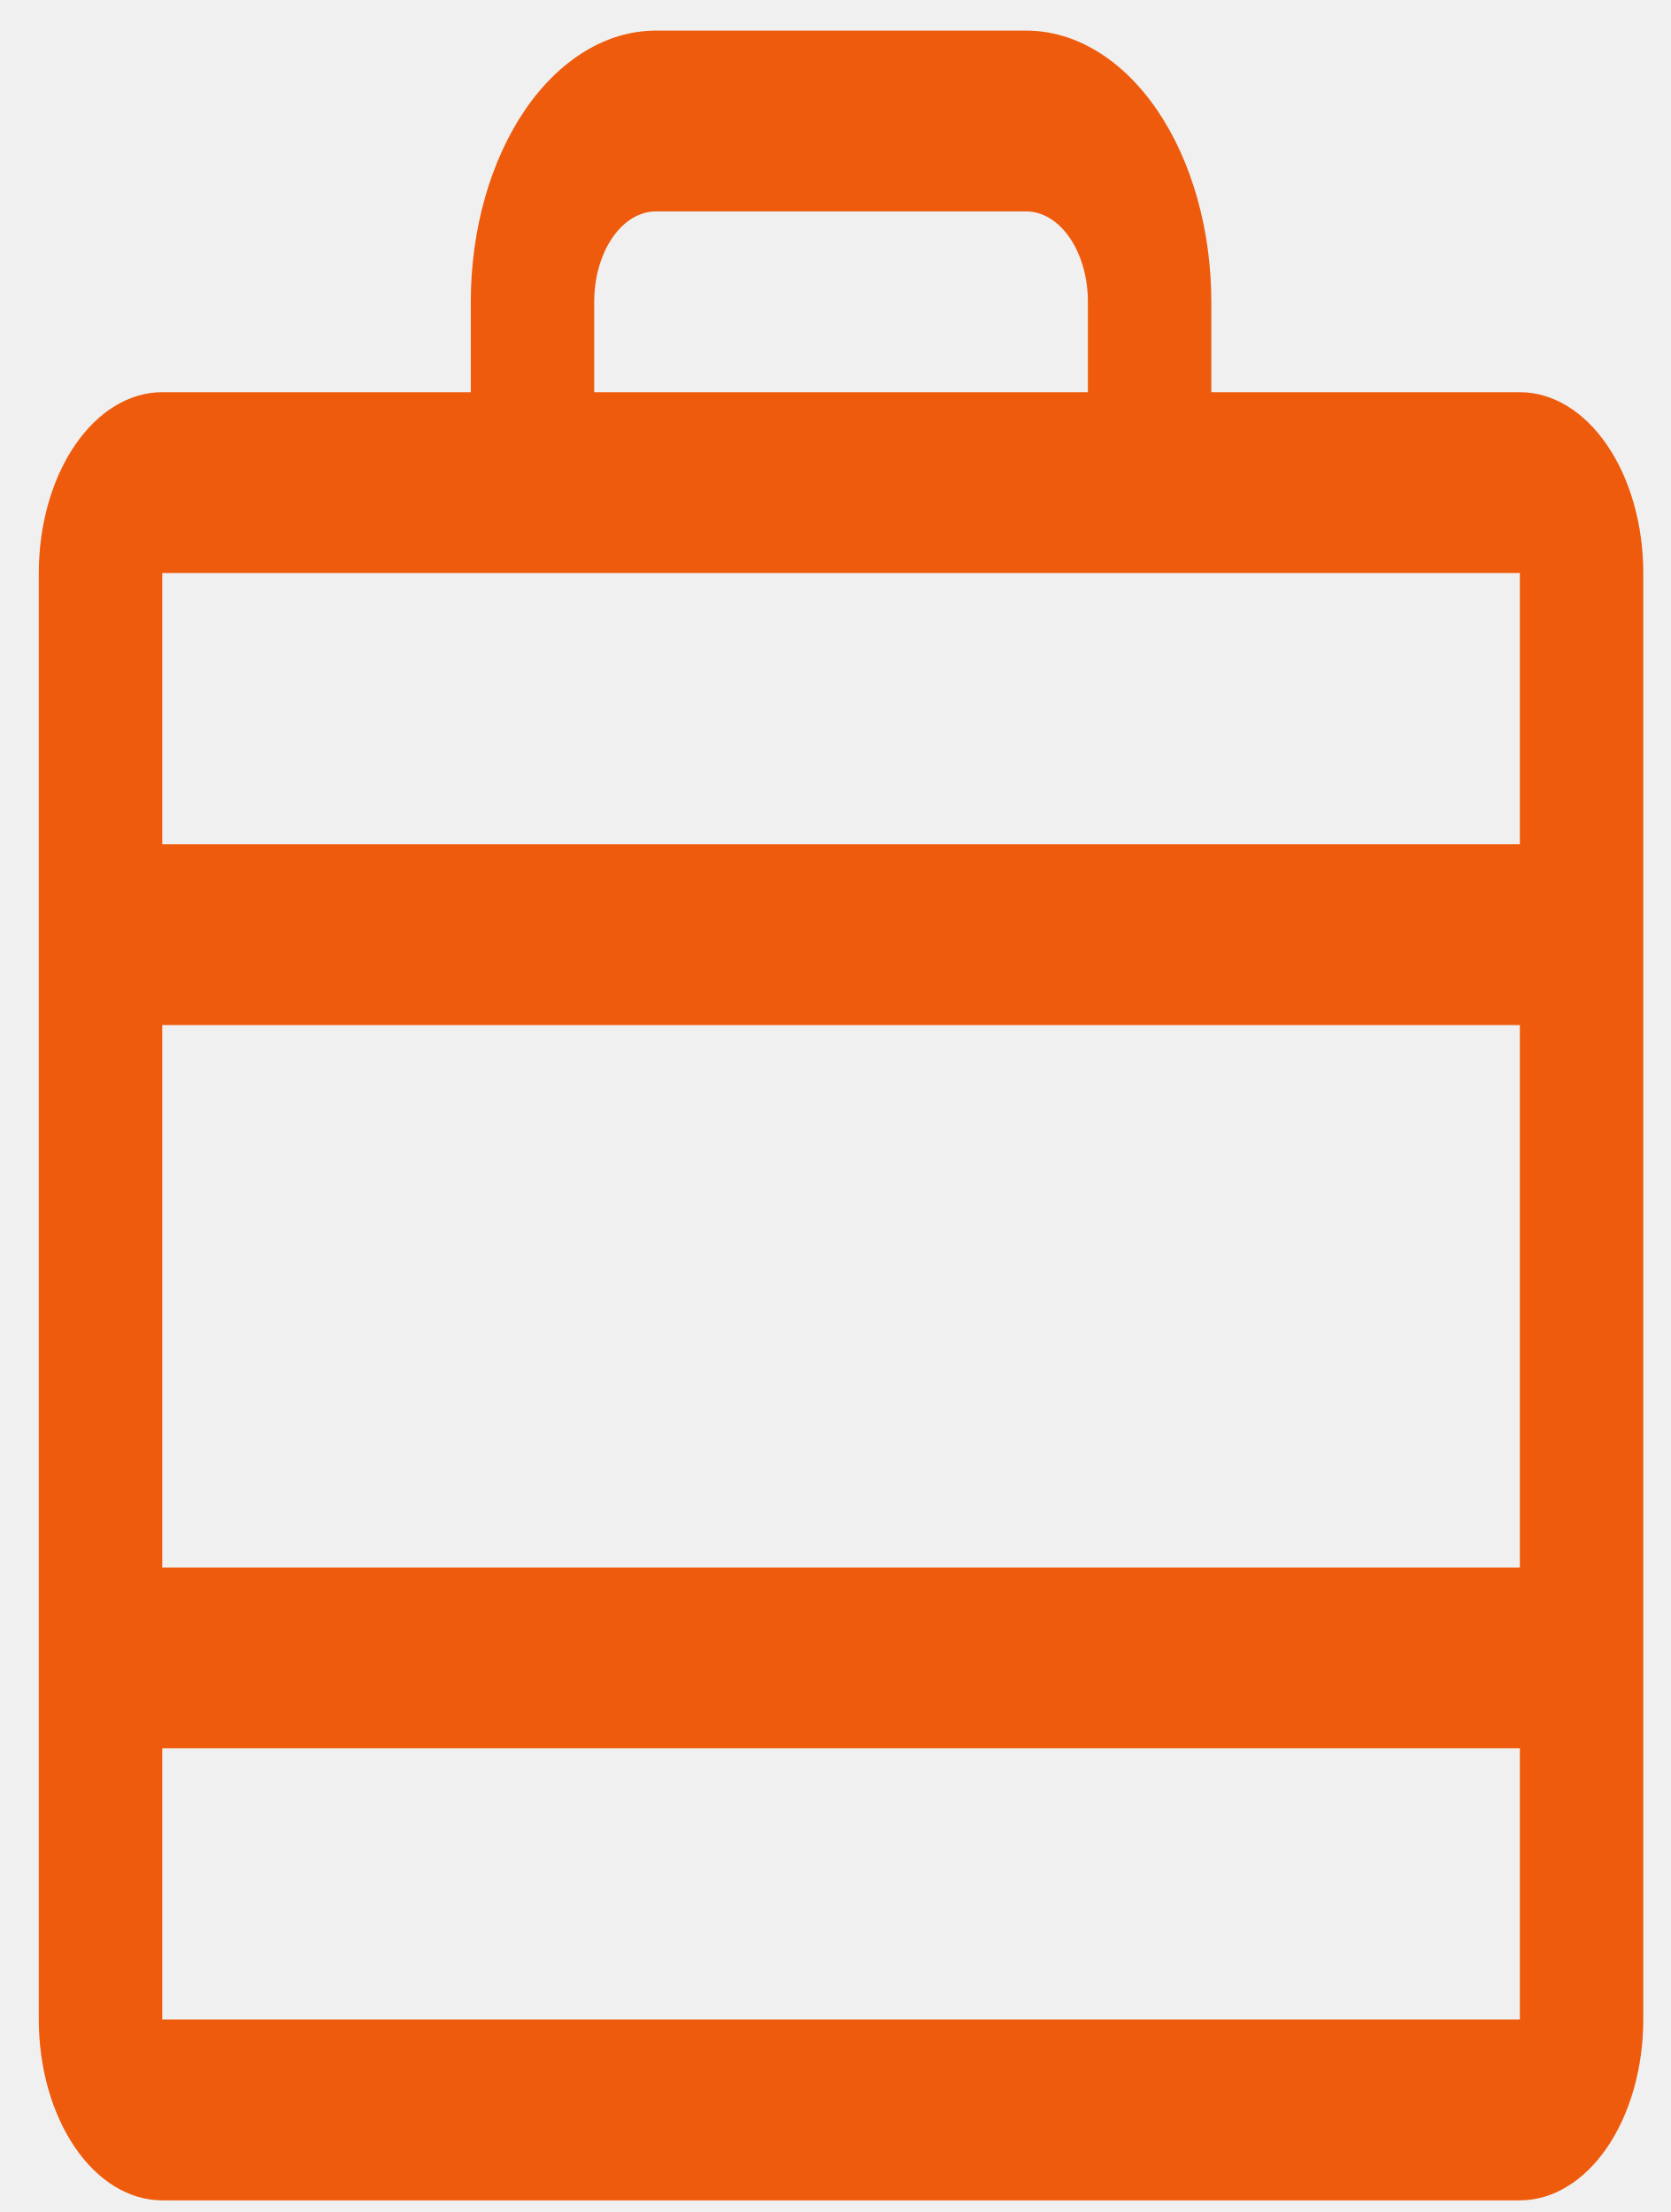
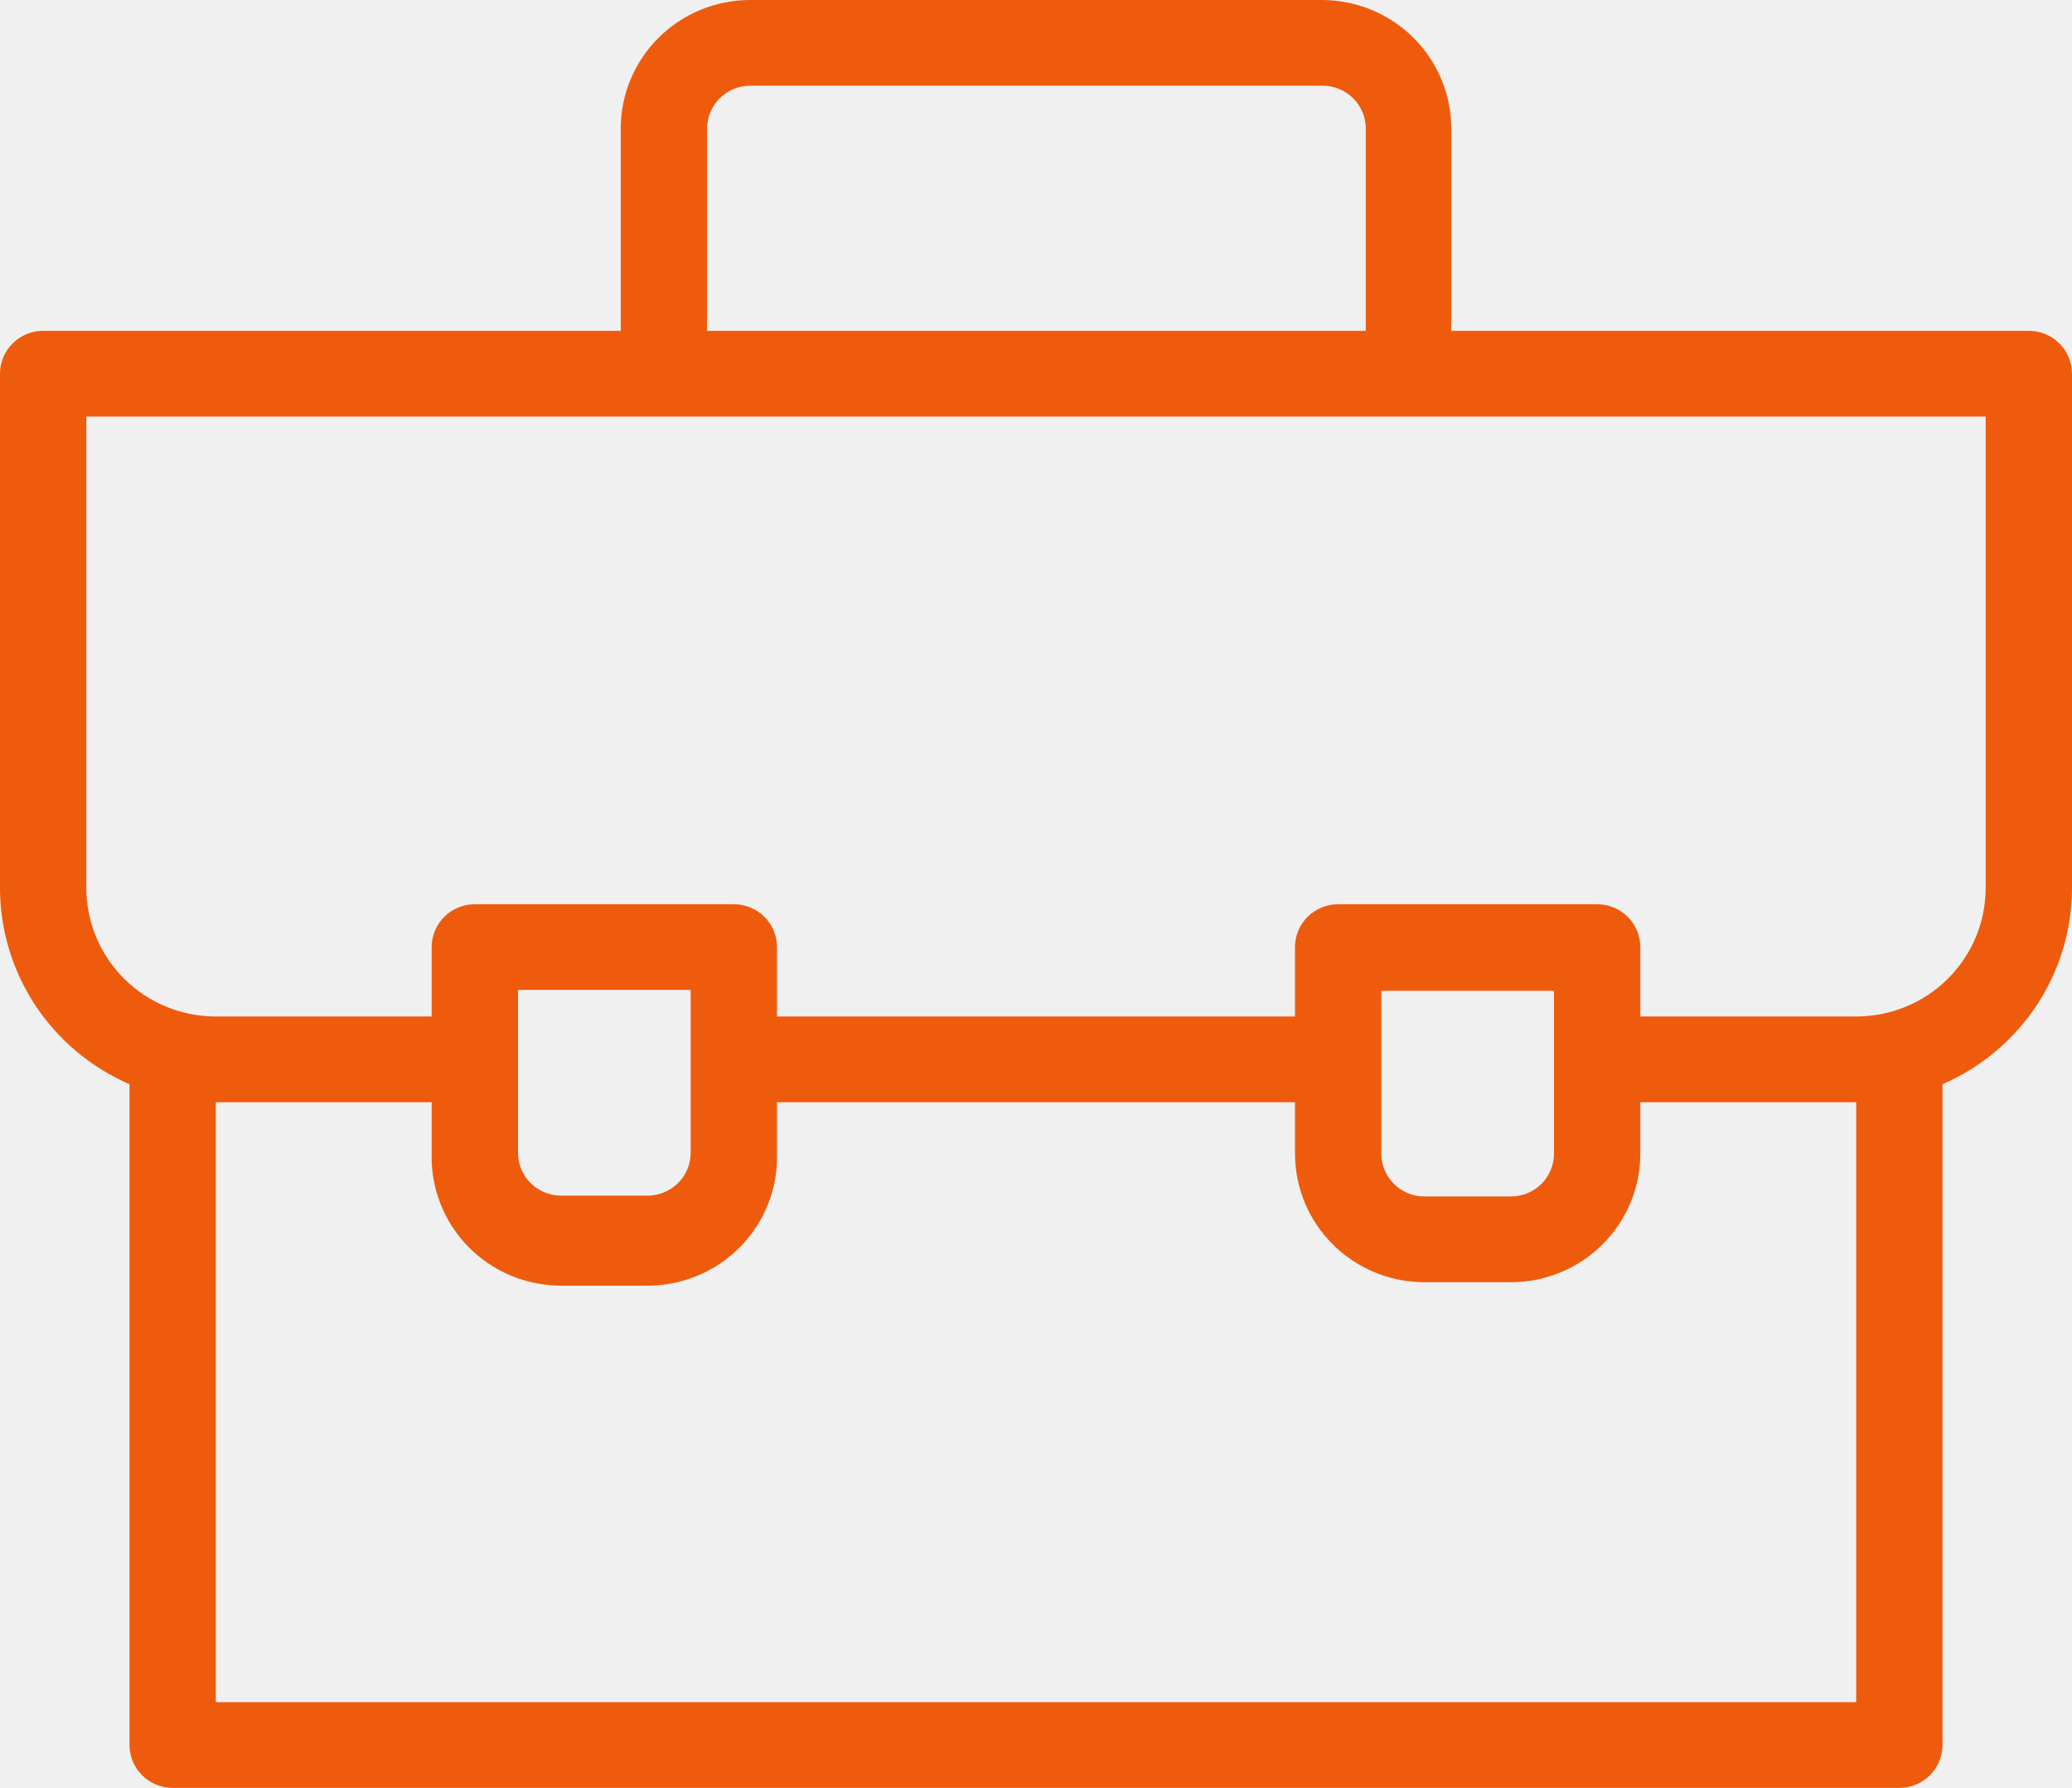
- <svg xmlns="http://www.w3.org/2000/svg" width="37" height="49" viewBox="0 0 37 49" fill="none">
-   <path d="M33.658 8.688H26.825V6.686C26.825 5.092 26.393 3.564 25.624 2.437C24.855 1.311 23.812 0.678 22.725 0.678H14.525C13.438 0.678 12.395 1.311 11.626 2.437C10.858 3.564 10.426 5.092 10.426 6.686V8.688H3.593C2.868 8.688 2.172 9.11 1.66 9.862C1.147 10.613 0.859 11.632 0.859 12.694V44.736C0.859 45.798 1.147 46.817 1.66 47.569C2.172 48.32 2.868 48.742 3.593 48.742H33.658C34.383 48.742 35.078 48.32 35.591 47.569C36.103 46.817 36.391 45.798 36.391 44.736V12.694C36.391 11.632 36.103 10.613 35.591 9.862C35.078 9.11 34.383 8.688 33.658 8.688ZM3.593 22.707H33.658V34.723H3.593V22.707ZM13.159 6.686C13.159 6.155 13.303 5.645 13.559 5.27C13.815 4.894 14.163 4.683 14.525 4.683H22.725C23.087 4.683 23.435 4.894 23.691 5.27C23.948 5.645 24.092 6.155 24.092 6.686V8.688H13.159V6.686ZM33.658 12.694V18.702H3.593V12.694H33.658ZM33.658 44.736H3.593V38.728H33.658V44.736Z" fill="#EF5B0C" />
+ <svg xmlns="http://www.w3.org/2000/svg" width="51" height="44" viewBox="0 0 51 44" fill="none">
+   <g clip-path="url(#clip0_639_71)">
+     <path d="M49.938 8.142H35.721V3.164C35.721 2.325 35.385 1.52 34.788 0.927C34.19 0.333 33.379 0 32.534 0L18.466 0C17.621 0 16.81 0.333 16.212 0.927C15.615 1.52 15.279 2.325 15.279 3.164V8.142H1.062C0.781 8.142 0.51 8.253 0.311 8.451C0.112 8.649 0 8.917 0 9.197L0 21.852C0.001 22.878 0.302 23.881 0.868 24.739C1.435 25.597 2.241 26.272 3.188 26.683V42.945C3.188 43.225 3.299 43.493 3.499 43.691C3.698 43.889 3.968 44 4.25 44H46.75C47.032 44 47.302 43.889 47.501 43.691C47.701 43.493 47.812 43.225 47.812 42.945V26.683C48.76 26.272 49.565 25.597 50.132 24.739C50.698 23.881 50.999 22.878 51 21.852V9.197C51 8.917 50.888 8.649 50.689 8.451C50.489 8.253 50.219 8.142 49.938 8.142ZM17.404 3.164C17.404 2.884 17.516 2.616 17.715 2.418C17.914 2.22 18.184 2.109 18.466 2.109H32.555C32.837 2.109 33.107 2.22 33.306 2.418C33.506 2.616 33.617 2.884 33.617 3.164V8.142H17.404V3.164ZM45.688 41.891H5.312V27.126H10.625V28.391C10.614 28.81 10.686 29.227 10.839 29.618C10.991 30.009 11.22 30.366 11.513 30.668C11.806 30.97 12.156 31.212 12.543 31.379C12.931 31.545 13.348 31.634 13.77 31.64H15.895C16.324 31.645 16.751 31.565 17.148 31.403C17.545 31.242 17.906 31.002 18.207 30.698C18.509 30.395 18.746 30.034 18.903 29.638C19.061 29.241 19.137 28.817 19.125 28.391V27.126H31.875V28.391C31.875 29.23 32.211 30.035 32.809 30.628C33.406 31.222 34.217 31.555 35.062 31.555H37.188C38.033 31.555 38.844 31.222 39.441 30.628C40.039 30.035 40.375 29.23 40.375 28.391V27.126H45.688V41.891ZM12.75 26.071V24.362H17V28.37C17 28.65 16.888 28.918 16.689 29.116C16.489 29.314 16.219 29.425 15.938 29.425H13.812C13.531 29.425 13.261 29.314 13.061 29.116C12.862 28.918 12.75 28.65 12.75 28.37V26.071ZM38.25 28.391C38.25 28.671 38.138 28.939 37.939 29.137C37.739 29.335 37.469 29.446 37.188 29.446H35.062C34.781 29.446 34.511 29.335 34.311 29.137C34.112 28.939 34 28.671 34 28.391V24.384H38.25V28.391ZM48.875 21.852C48.875 22.692 48.539 23.496 47.941 24.09C47.344 24.683 46.533 25.016 45.688 25.016H40.375V23.308C40.375 23.028 40.263 22.76 40.064 22.562C39.864 22.364 39.594 22.253 39.312 22.253H32.938C32.656 22.253 32.386 22.364 32.186 22.562C31.987 22.76 31.875 23.028 31.875 23.308V25.016H19.125V23.308C19.125 23.028 19.013 22.76 18.814 22.562C18.614 22.364 18.344 22.253 18.062 22.253H11.688C11.406 22.253 11.136 22.364 10.936 22.562C10.737 22.76 10.625 23.028 10.625 23.308V25.016H5.312C4.467 25.016 3.656 24.683 3.059 24.09C2.461 23.496 2.125 22.692 2.125 21.852V10.251H48.875V21.852Z" fill="#EF5B0C" />
+   </g>
+   <defs>
+     <clipPath id="clip0_639_71">
+       <rect width="51" height="44" fill="white" />
+     </clipPath>
+   </defs>
</svg>
